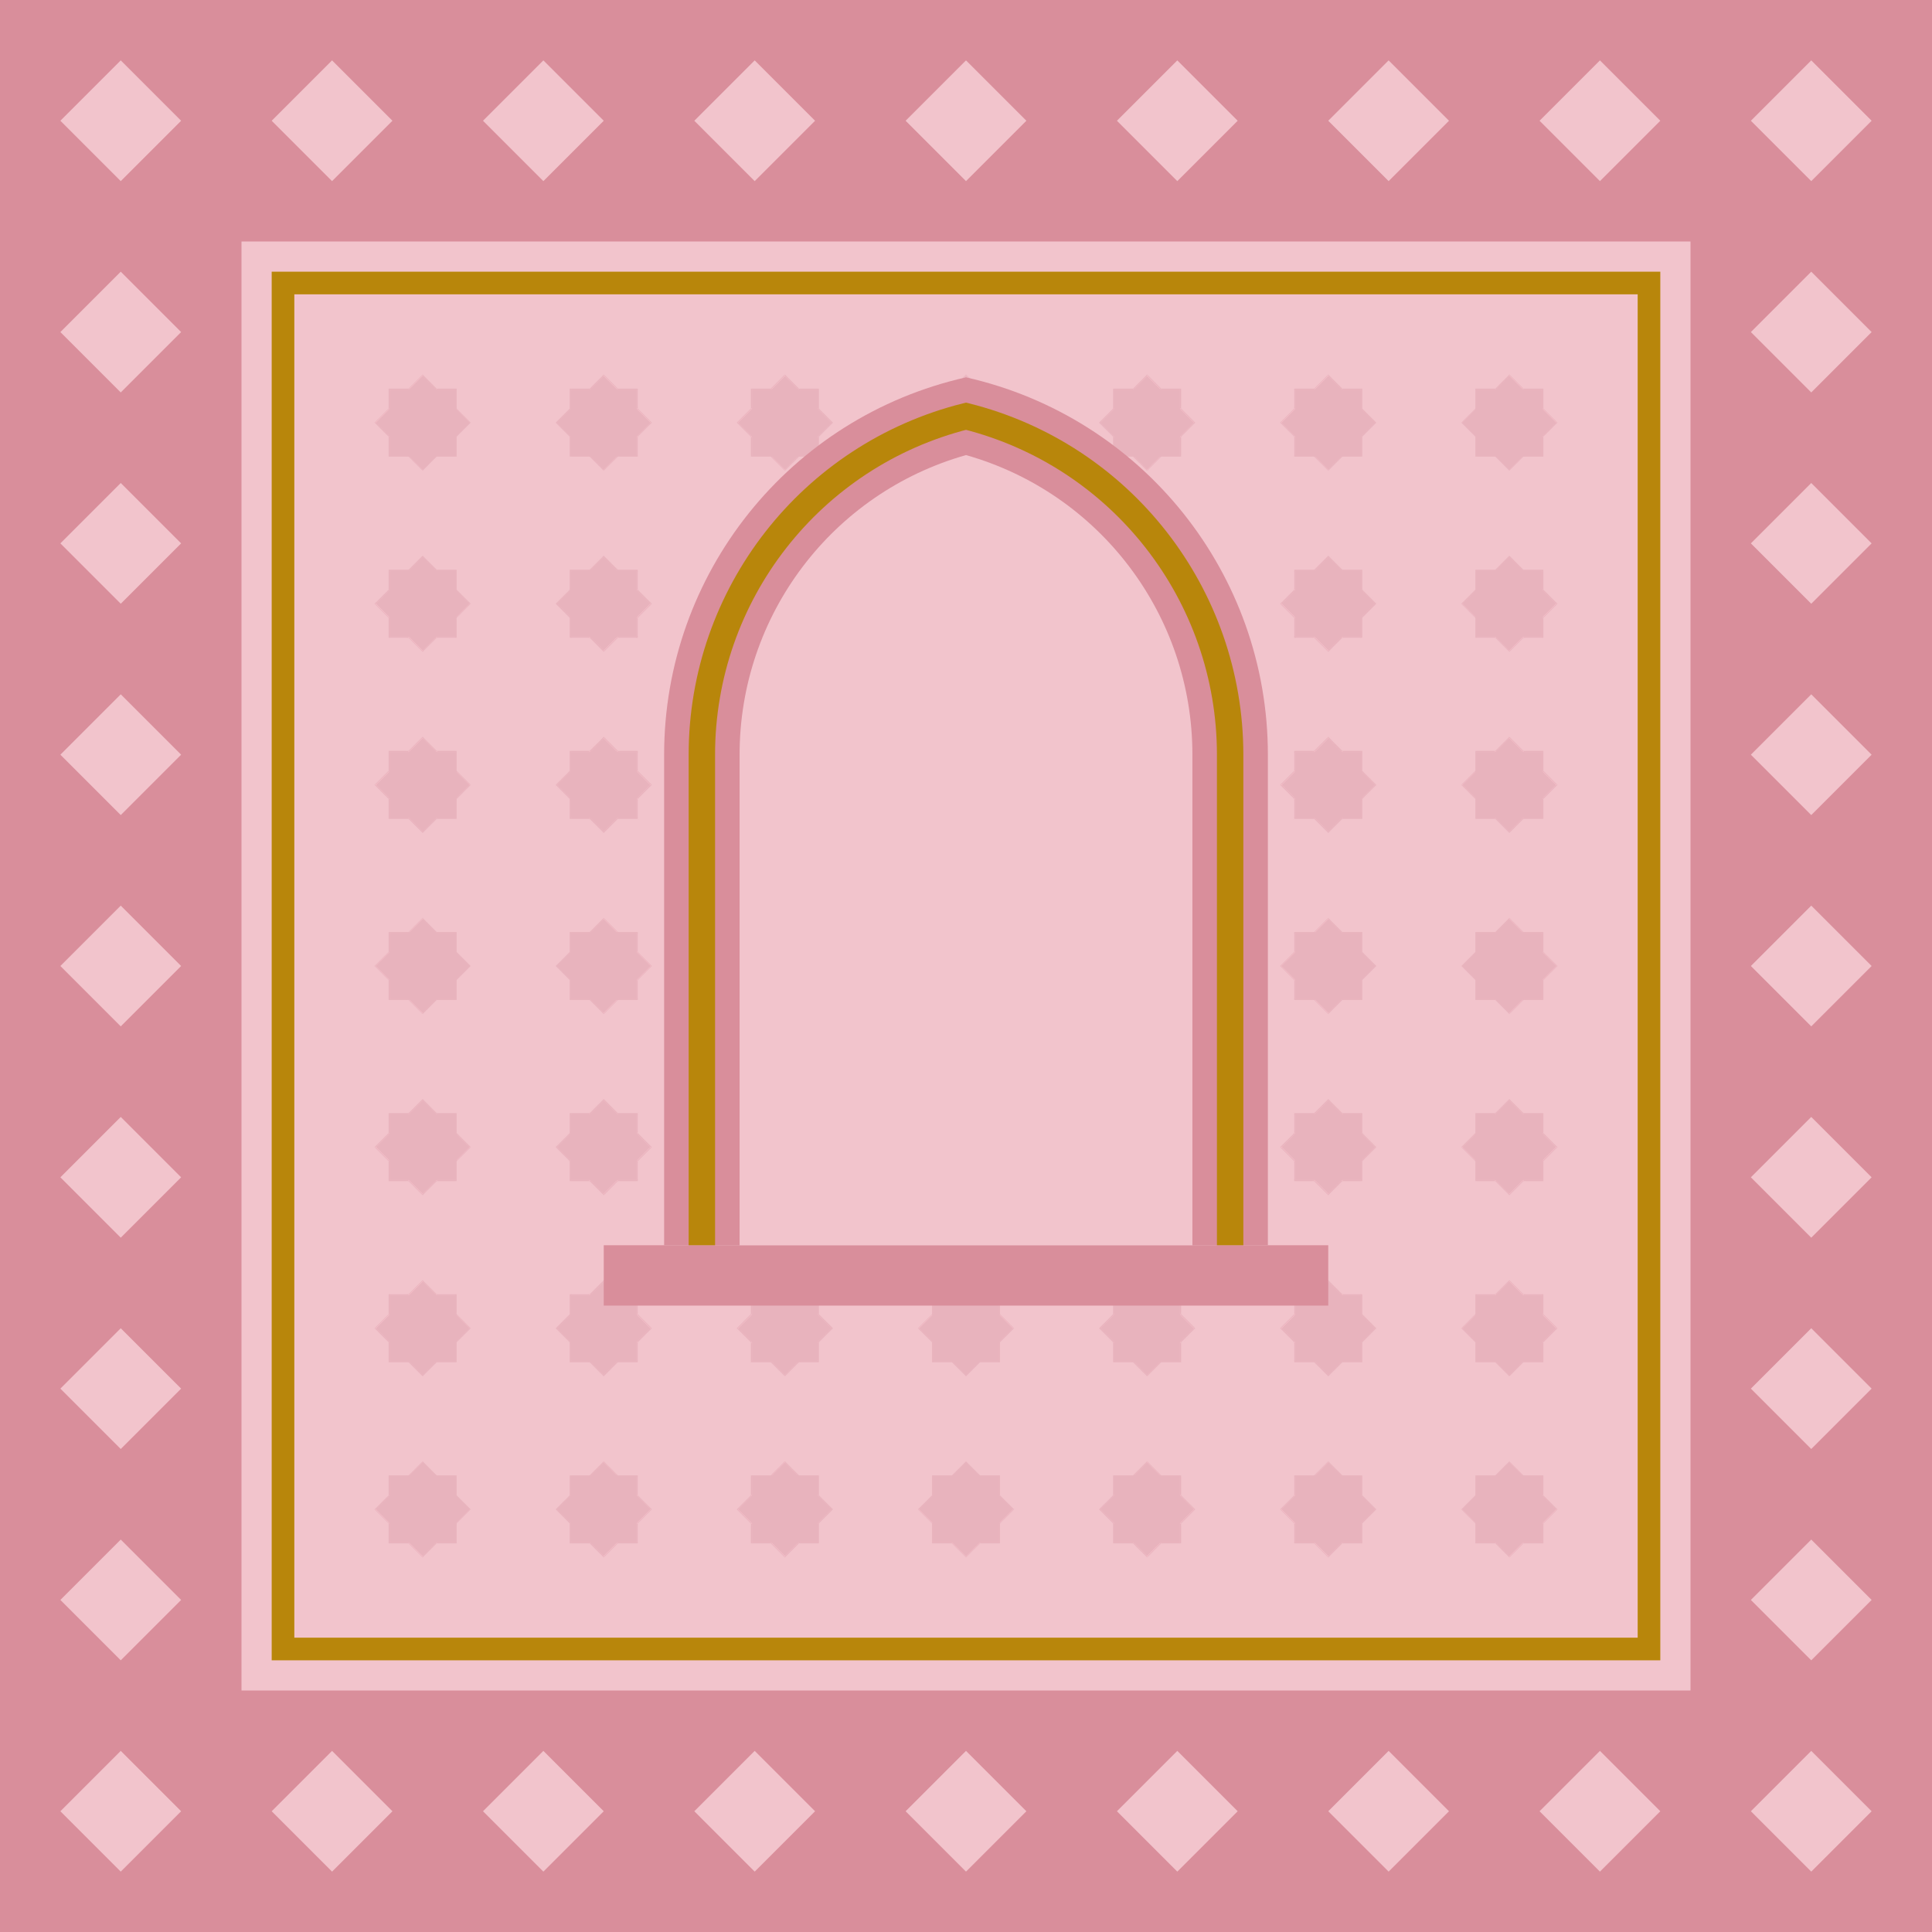
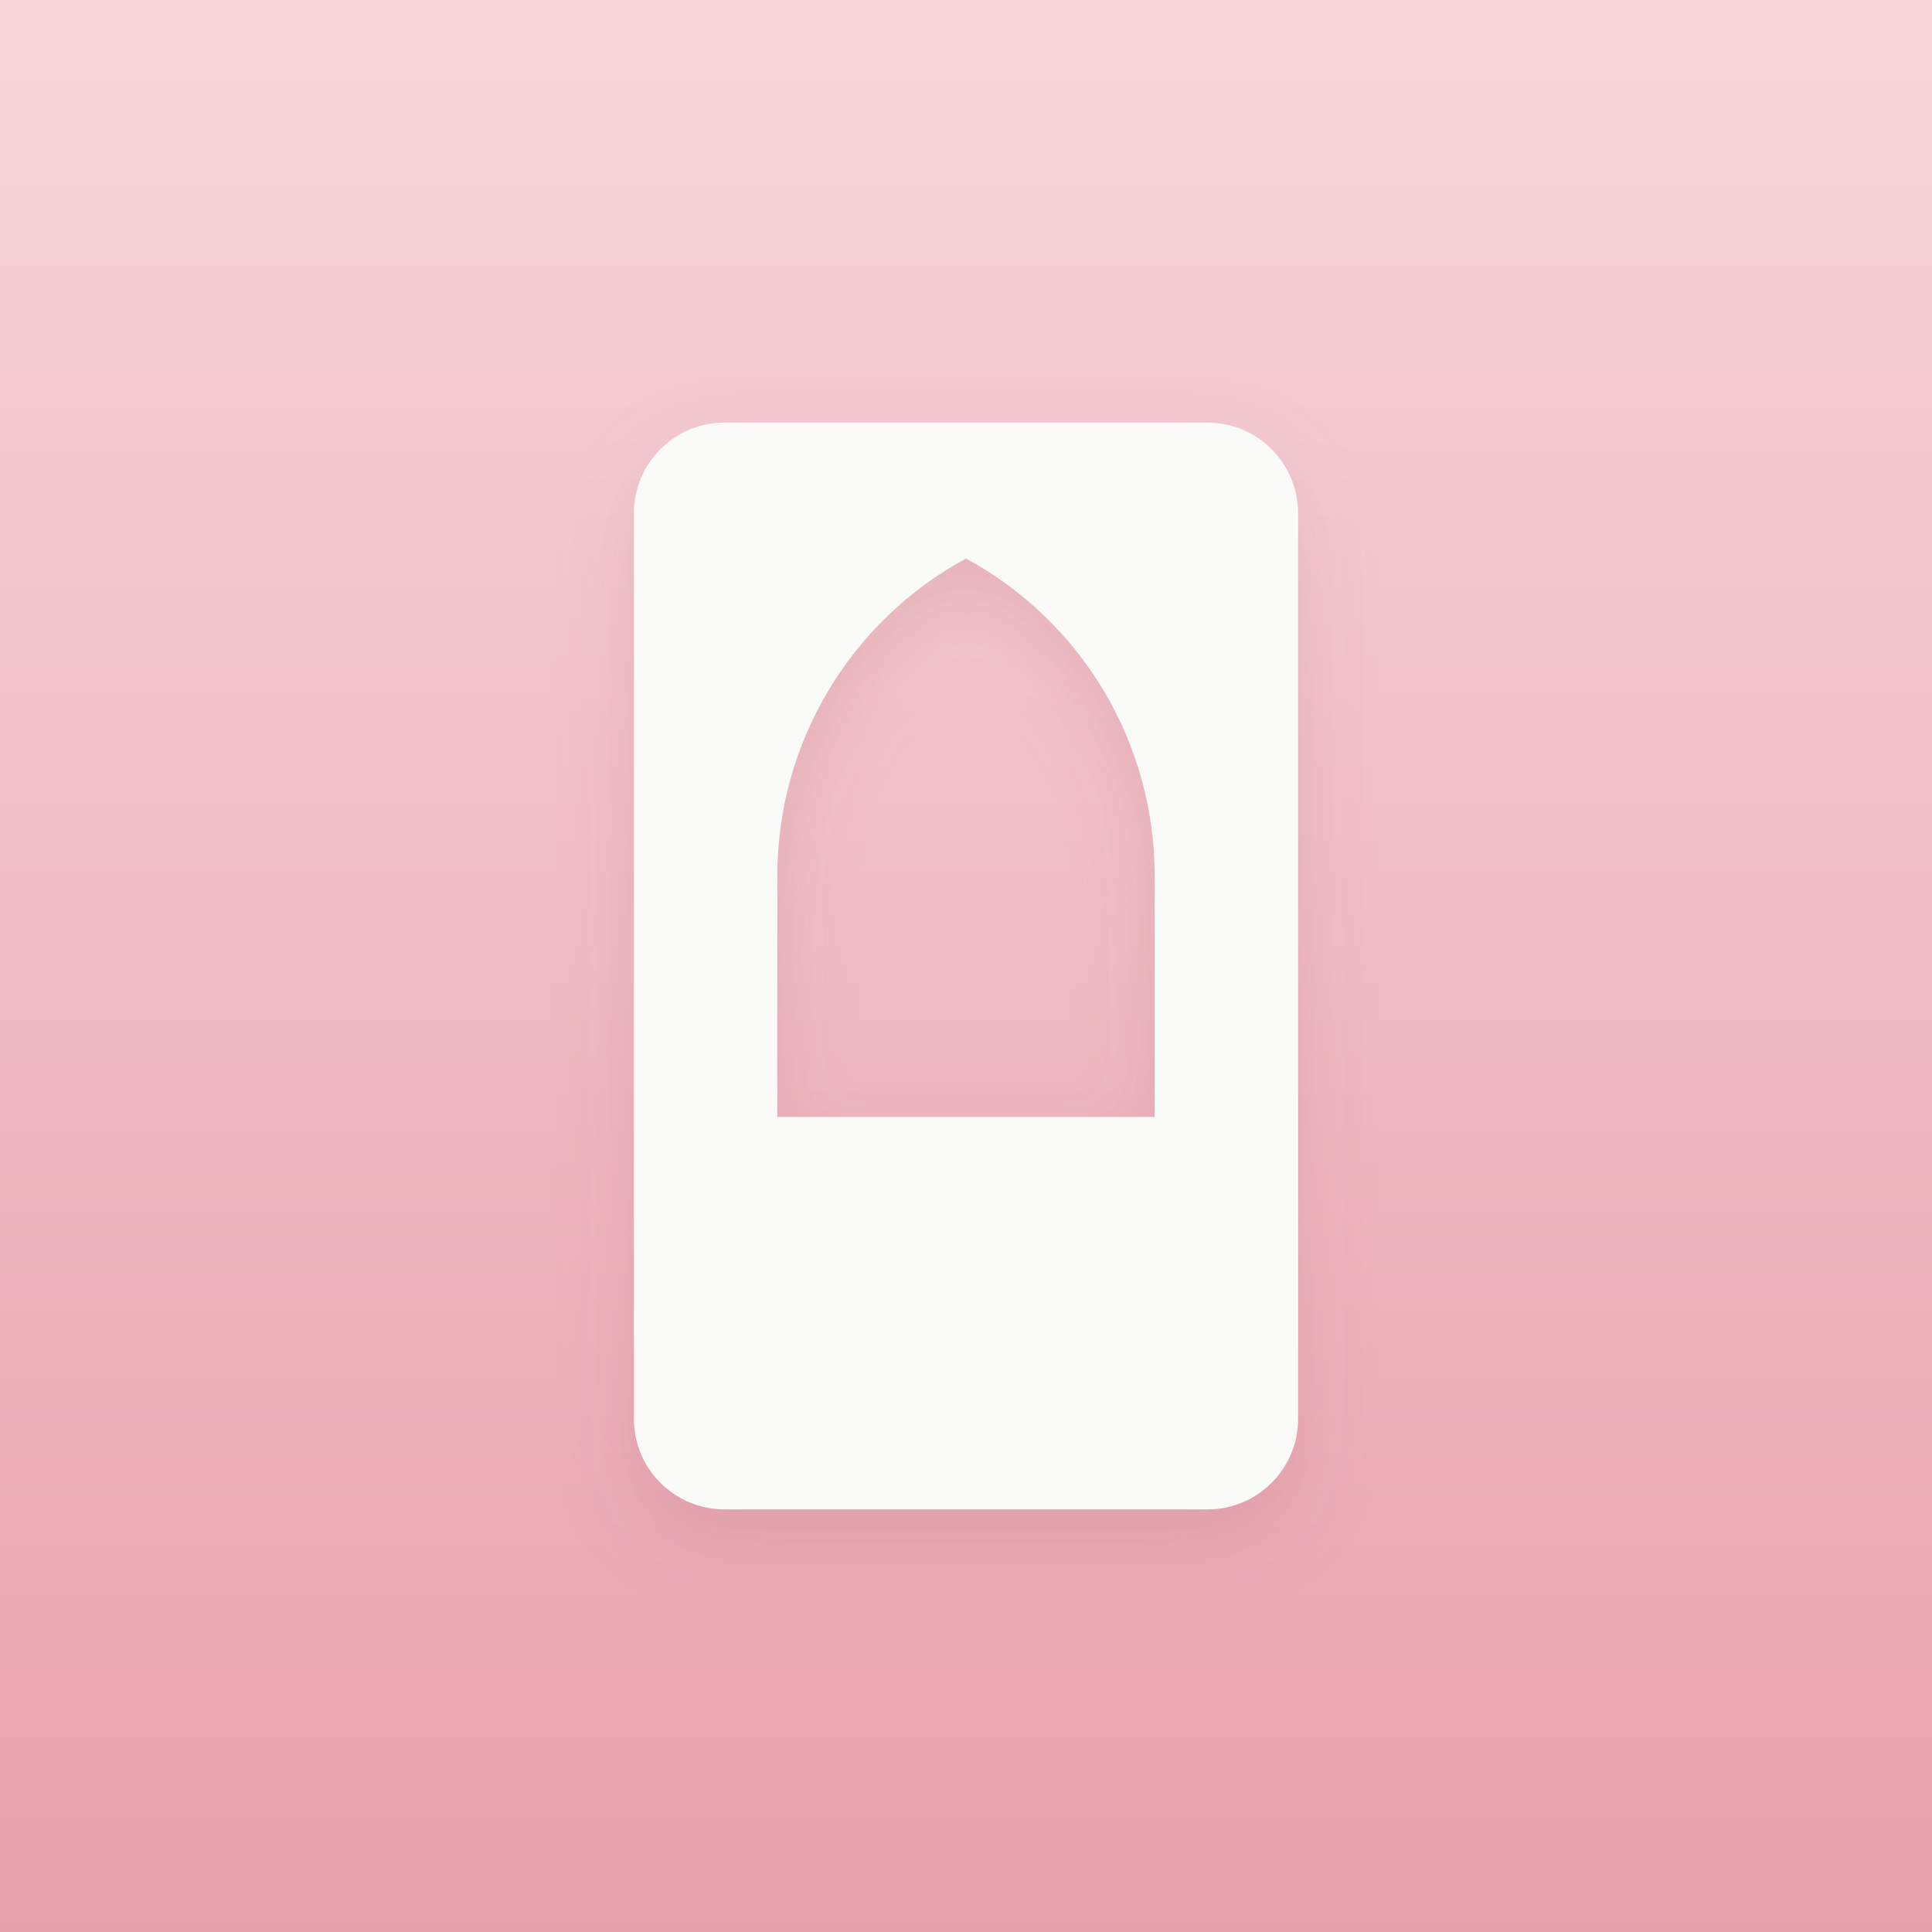
<svg xmlns="http://www.w3.org/2000/svg" viewBox="0 0 512 512" width="512" height="512">
  <defs>
-     <pattern id="stars" patternUnits="userSpaceOnUse" x="40" y="40" width="48" height="48">
-       <g fill="#E8B3BD">
-         <rect x="15" y="15" width="18" height="18" />
-         <rect x="15" y="15" width="18" height="18" transform="rotate(45 24 24)" />
-       </g>
-     </pattern>
+     <linearGradient id="bg" x1="0" y1="0" x2="0" y2="1">
+       <stop offset="0" stop-color="#F7D6DC" />
+       <stop offset="1" stop-color="#E8A0AD" />
+     </linearGradient>
+     <filter id="lift" x="-30%" y="-30%" width="160%" height="160%">
+       <feDropShadow dx="0" dy="8" stdDeviation="10" flood-color="#B05A6A" flood-opacity="0.18" />
+     </filter>
  </defs>
-   <rect width="512" height="512" fill="#F2C4CC" />
-   <path fill="#D98E9B" fill-rule="evenodd" d="M0 0H512V512H0ZM64 64V448H448V64Z" />
-   <path fill="#F2C4CC" d="M32 16l16 16-16 16-16-16zM32 464l16 16-16 16-16-16zM480 16l16 16-16 16-16-16zM88 16l16 16-16 16-16-16zM88 464l16 16-16 16-16-16zM32 72l16 16-16 16-16-16zM480 72l16 16-16 16-16-16zM144 16l16 16-16 16-16-16zM144 464l16 16-16 16-16-16zM32 128l16 16-16 16-16-16zM480 128l16 16-16 16-16-16zM200 16l16 16-16 16-16-16zM200 464l16 16-16 16-16-16zM32 184l16 16-16 16-16-16zM480 184l16 16-16 16-16-16zM256 16l16 16-16 16-16-16zM256 464l16 16-16 16-16-16zM32 240l16 16-16 16-16-16zM480 240l16 16-16 16-16-16zM312 16l16 16-16 16-16-16zM312 464l16 16-16 16-16-16zM32 296l16 16-16 16-16-16zM480 296l16 16-16 16-16-16zM368 16l16 16-16 16-16-16zM368 464l16 16-16 16-16-16zM32 352l16 16-16 16-16-16zM480 352l16 16-16 16-16-16zM424 16l16 16-16 16-16-16zM424 464l16 16-16 16-16-16zM32 408l16 16-16 16-16-16zM480 408l16 16-16 16-16-16zM480 464l16 16-16 16-16-16z" />
-   <rect x="78" y="78" width="356" height="356" fill="url(#stars)" />
-   <rect x="75" y="75" width="362" height="362" fill="none" stroke="#B8860B" stroke-width="6" />
-   <path fill="#D98E9B" d="M176 330V200A102.5 102.5 0 0 1 256 100A102.5 102.5 0 0 1 336 200V330Z" />
-   <rect x="160" y="330" width="192" height="16" fill="#D98E9B" />
-   <path fill="#F2C4CC" d="M196 330V200A82.5 82.5 0 0 1 256 120.6A82.5 82.5 0 0 1 316 200V330Z" />
-   <path fill="none" stroke="#B8860B" stroke-width="7" d="M186 330V200A92.5 92.5 0 0 1 256 110.3A92.5 92.5 0 0 1 326 200V330" />
+   <rect width="512" height="512" fill="url(#bg)" />
+   <path fill="#FAFAF8" fill-rule="evenodd" filter="url(#lift)" d="M192 112H320A24 24 0 0 1 344 136V376A24 24 0 0 1 320 400H192A24 24 0 0 1 168 376V136A24 24 0 0 1 192 112Z            M206 296V232A95.56 95.56 0 0 1 256 148A95.56 95.56 0 0 1 306 232V296Z" />
</svg>
